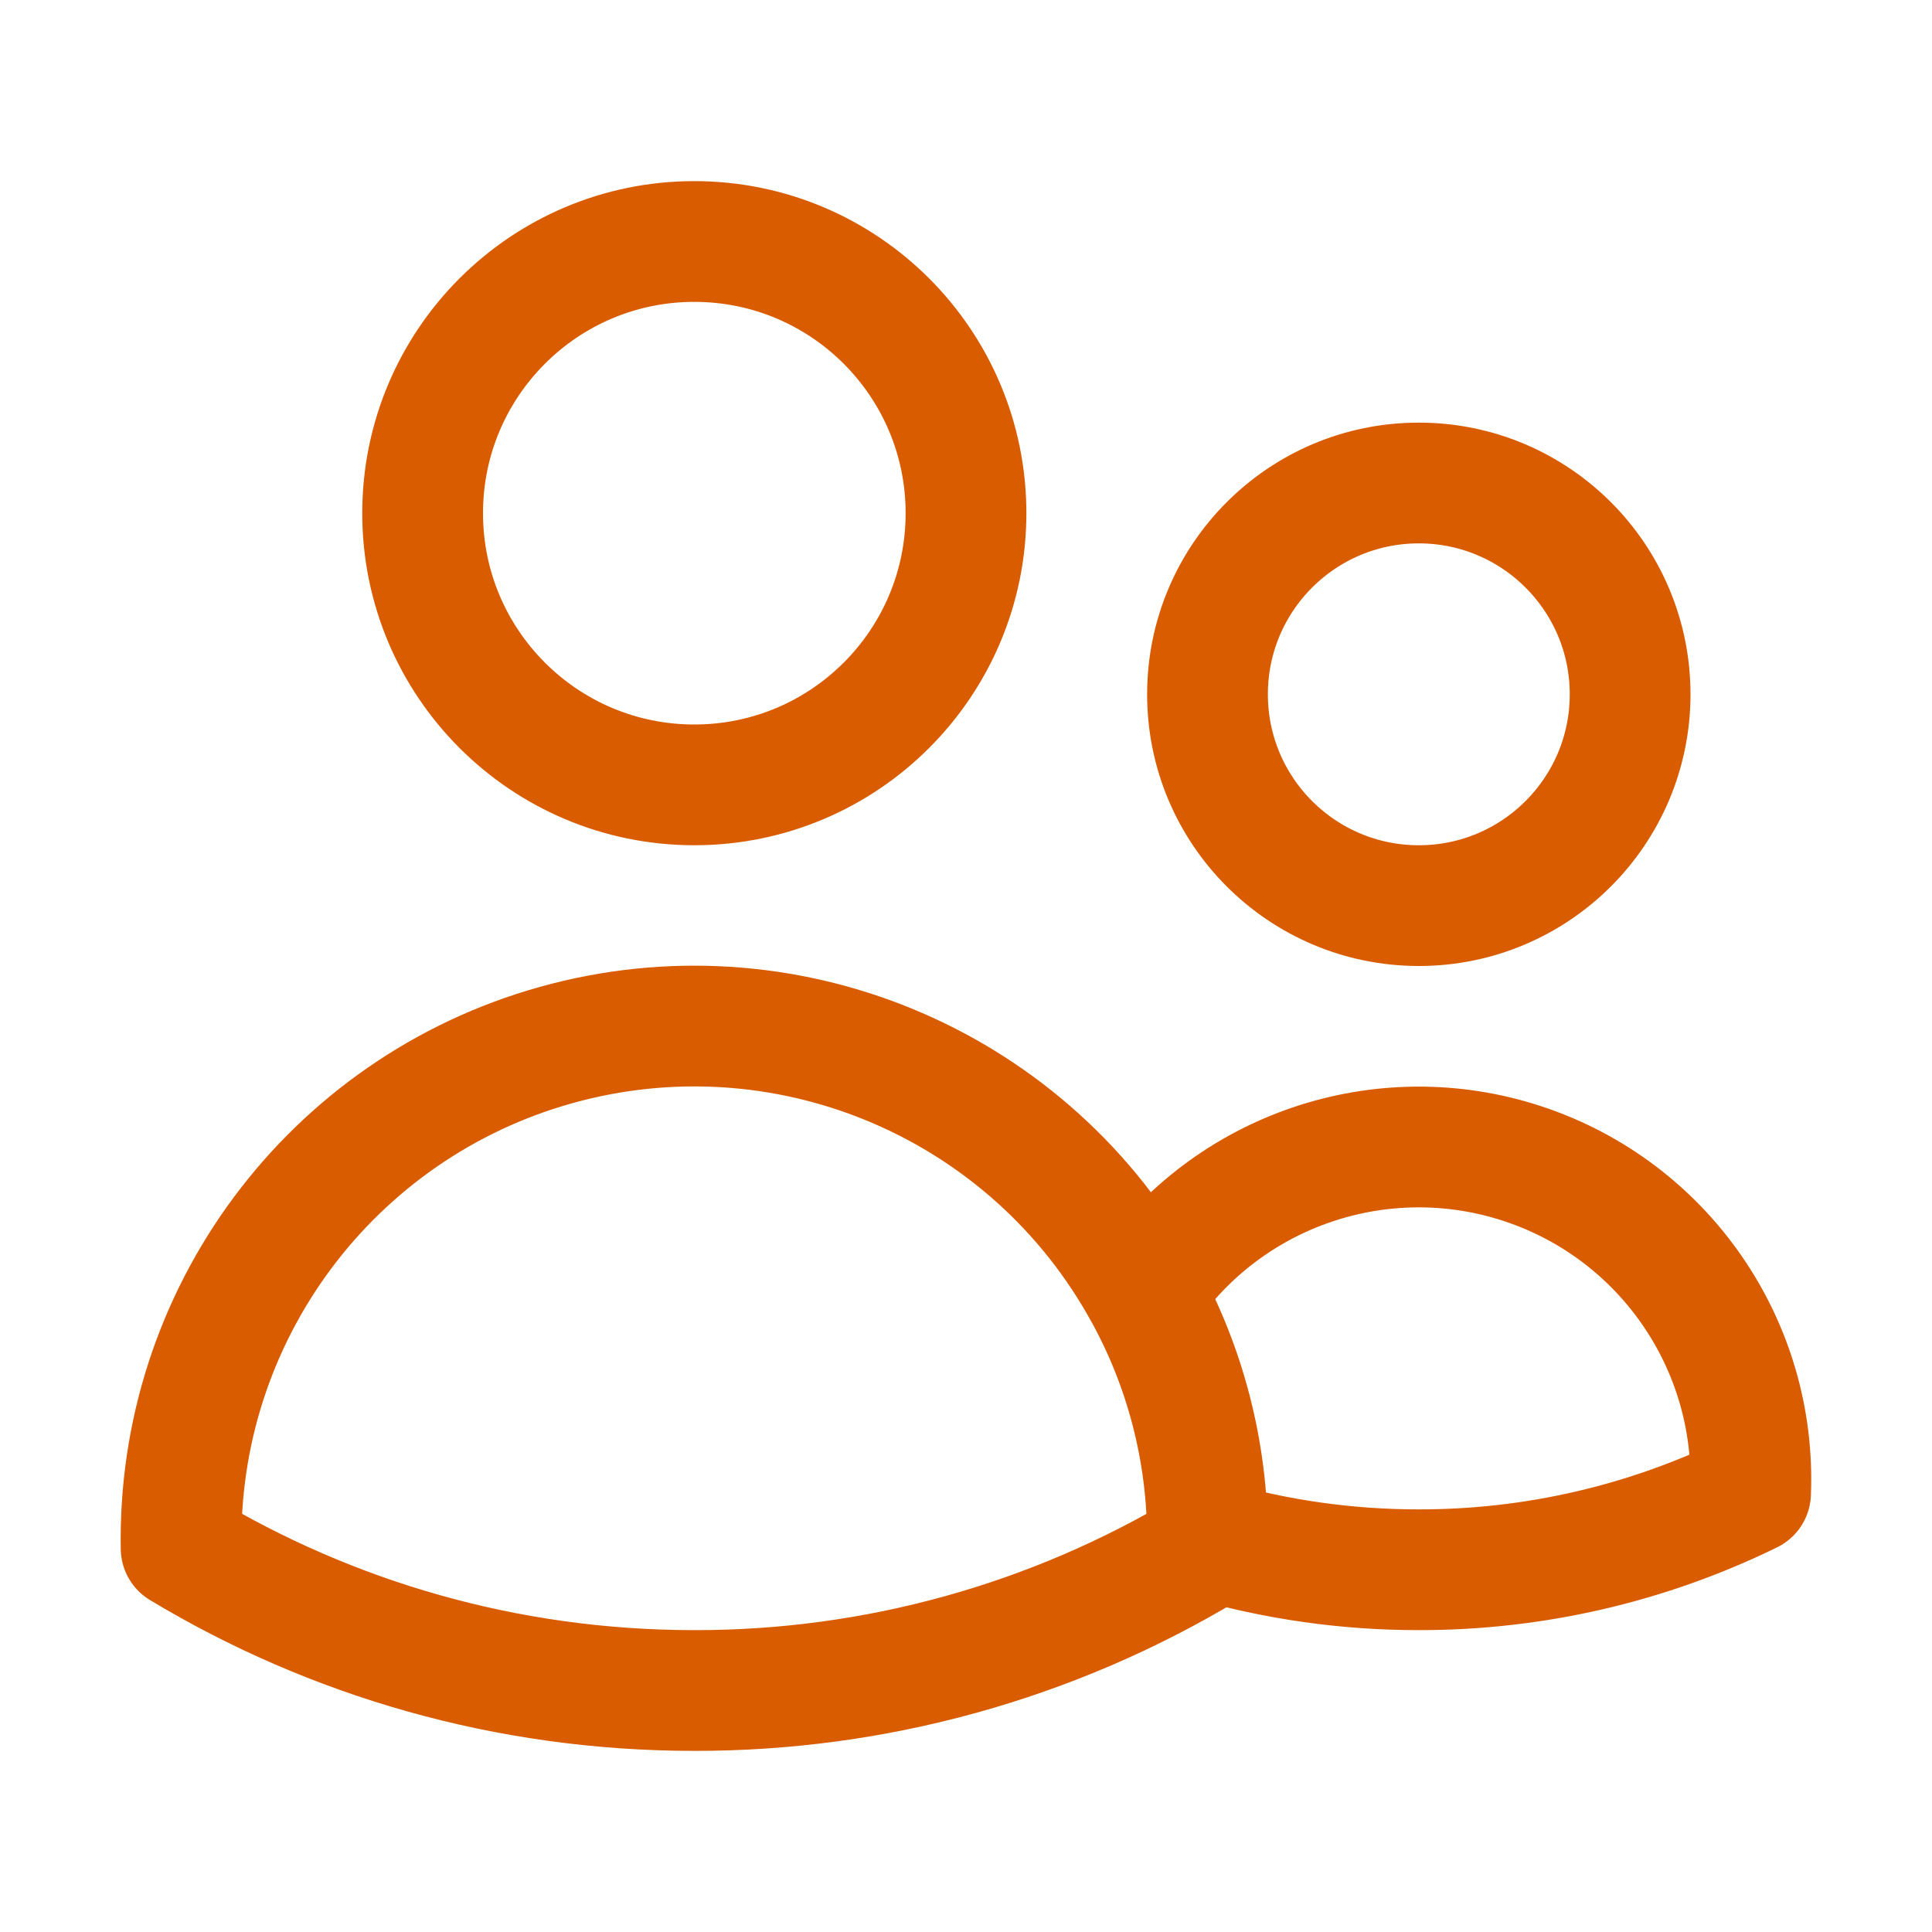
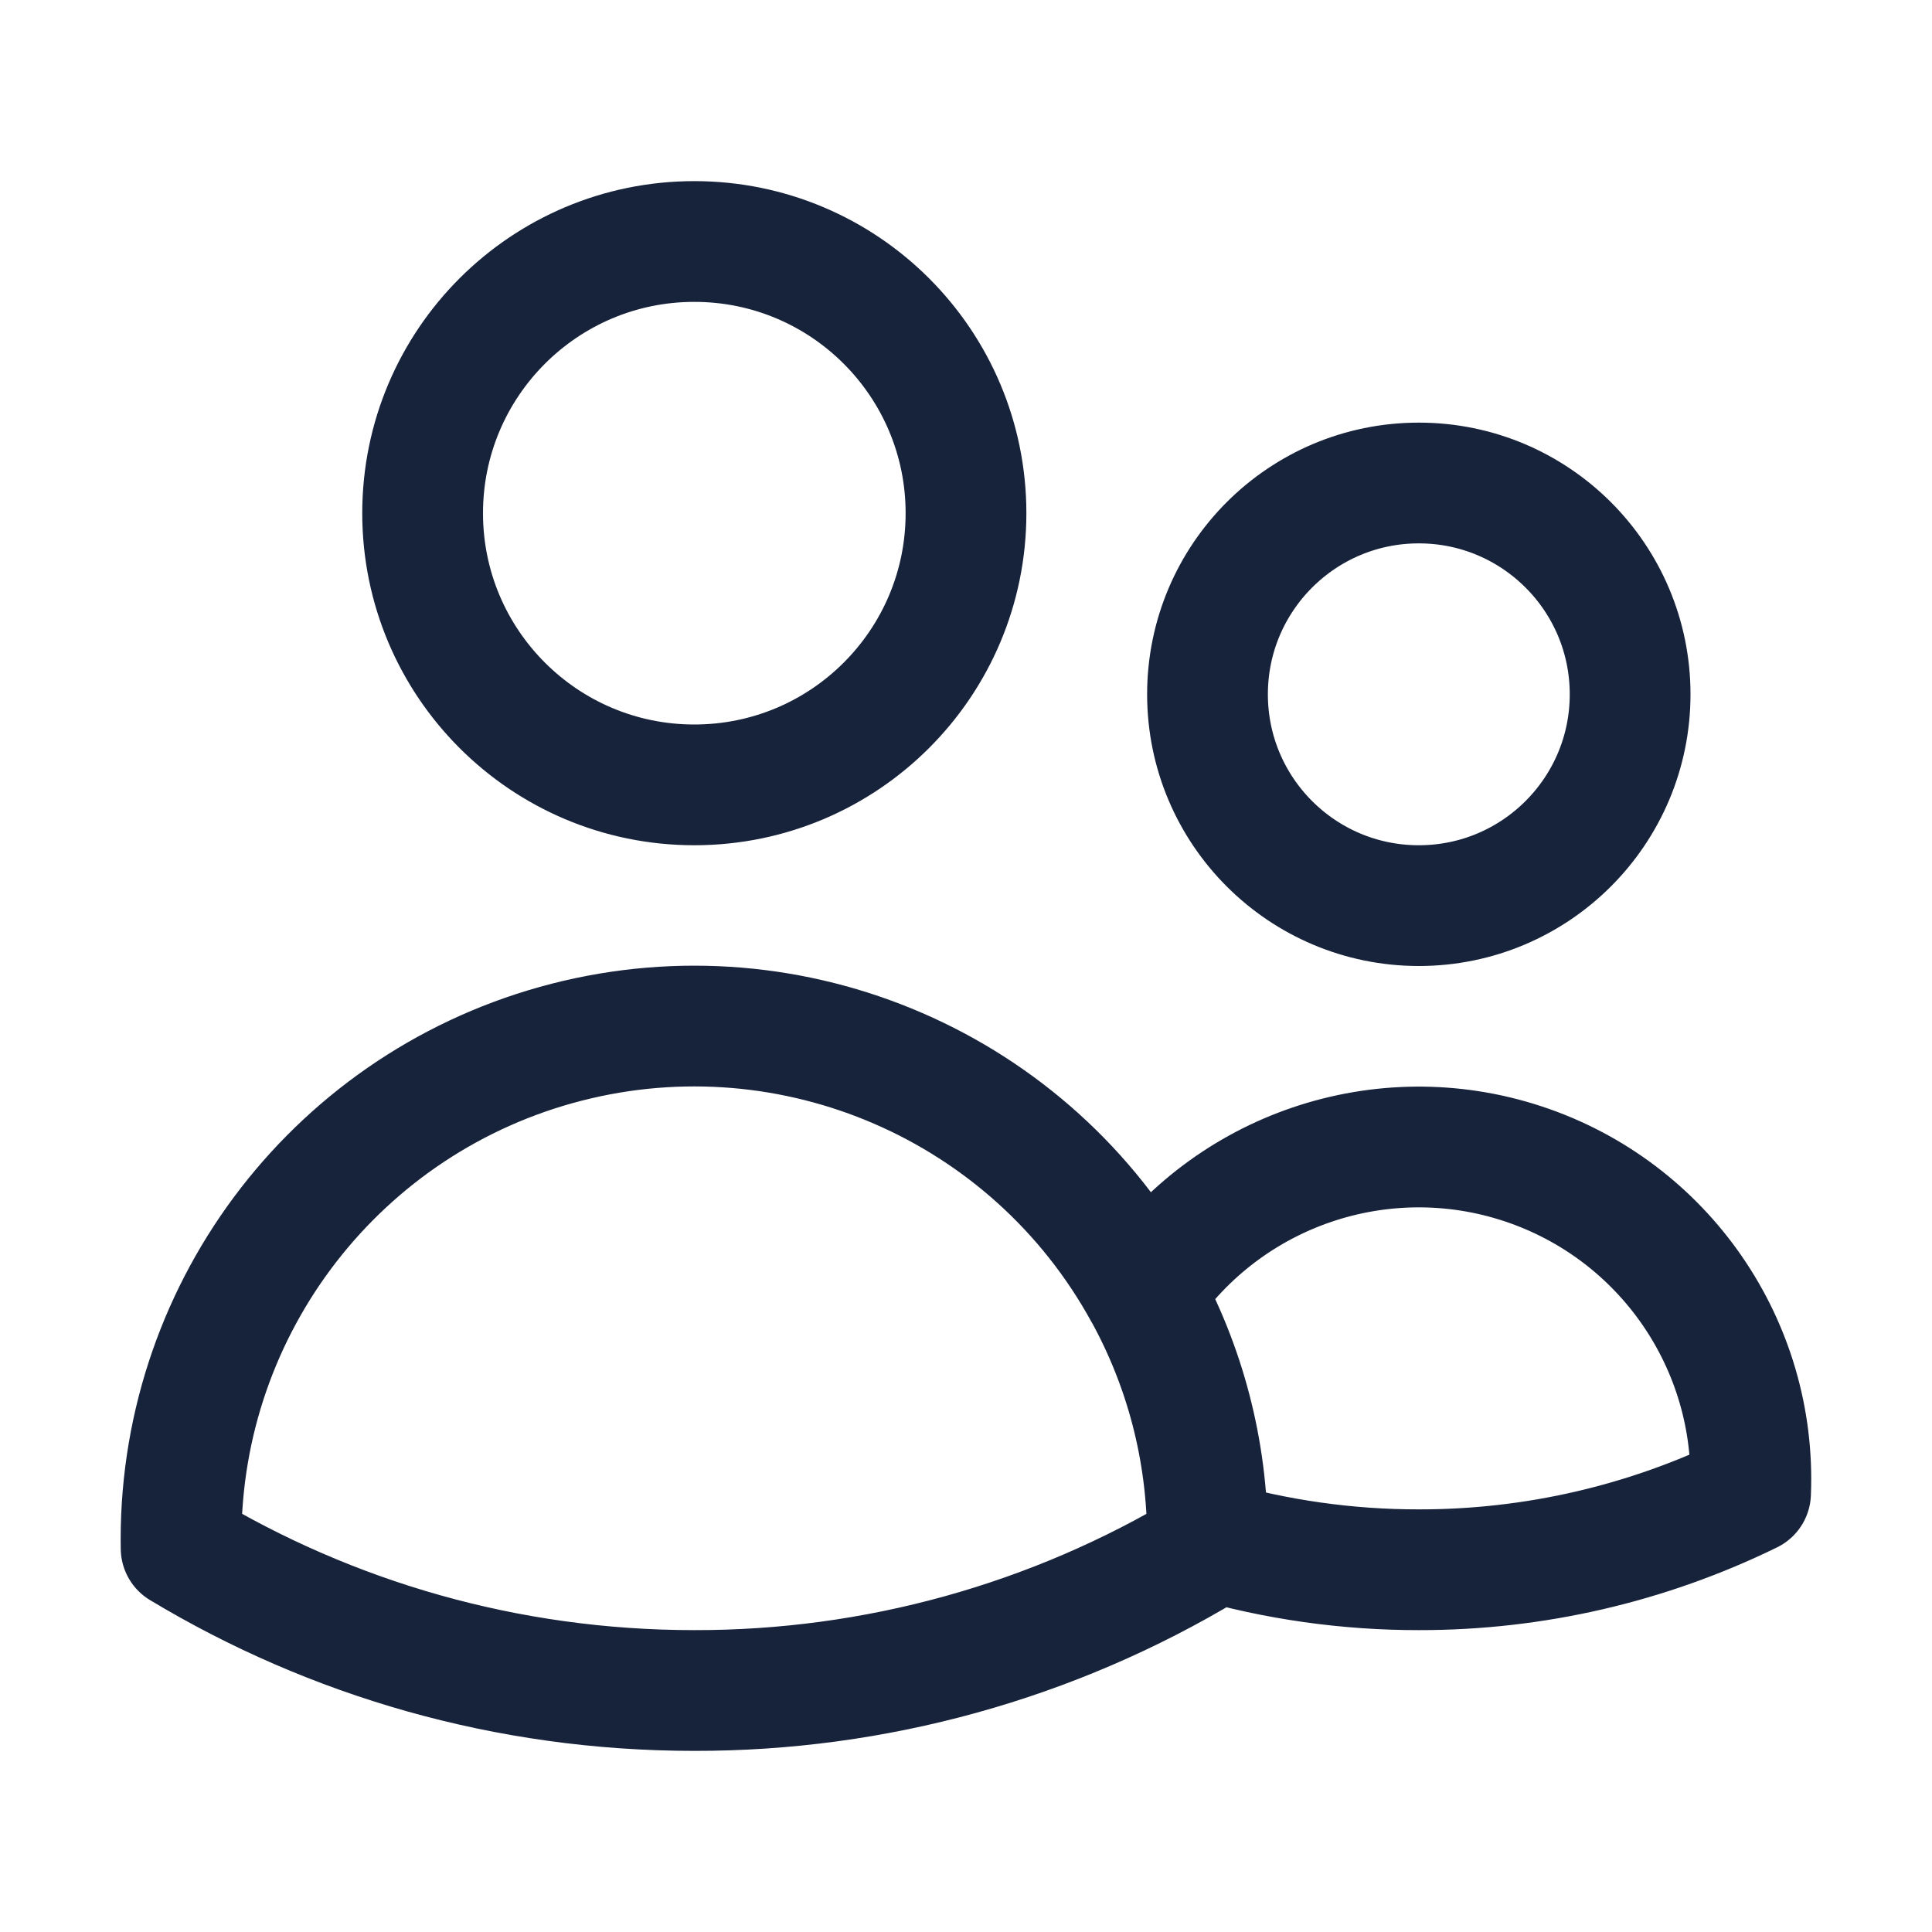
- <svg xmlns="http://www.w3.org/2000/svg" fill="none" viewBox="0 0 24 24" stroke-width="1.5" stroke="#D95C00" class="size-6">
+ <svg xmlns="http://www.w3.org/2000/svg" fill="none" viewBox="0 0 24 24" stroke-width="1.5" stroke="#17223B" class="size-6">
  <path stroke-linecap="round" stroke-linejoin="round" d="M15 19.128a9.38 9.38 0 0 0 2.625.372 9.337 9.337 0 0 0 4.121-.952 4.125 4.125 0 0 0-7.533-2.493M15 19.128v-.003c0-1.113-.285-2.16-.786-3.07M15 19.128v.106A12.318 12.318 0 0 1 8.624 21c-2.331 0-4.512-.645-6.374-1.766l-.001-.109a6.375 6.375 0 0 1 11.964-3.07M12 6.375a3.375 3.375 0 1 1-6.75 0 3.375 3.375 0 0 1 6.75 0Zm8.25 2.25a2.625 2.625 0 1 1-5.25 0 2.625 2.625 0 0 1 5.25 0Z" />
</svg>
